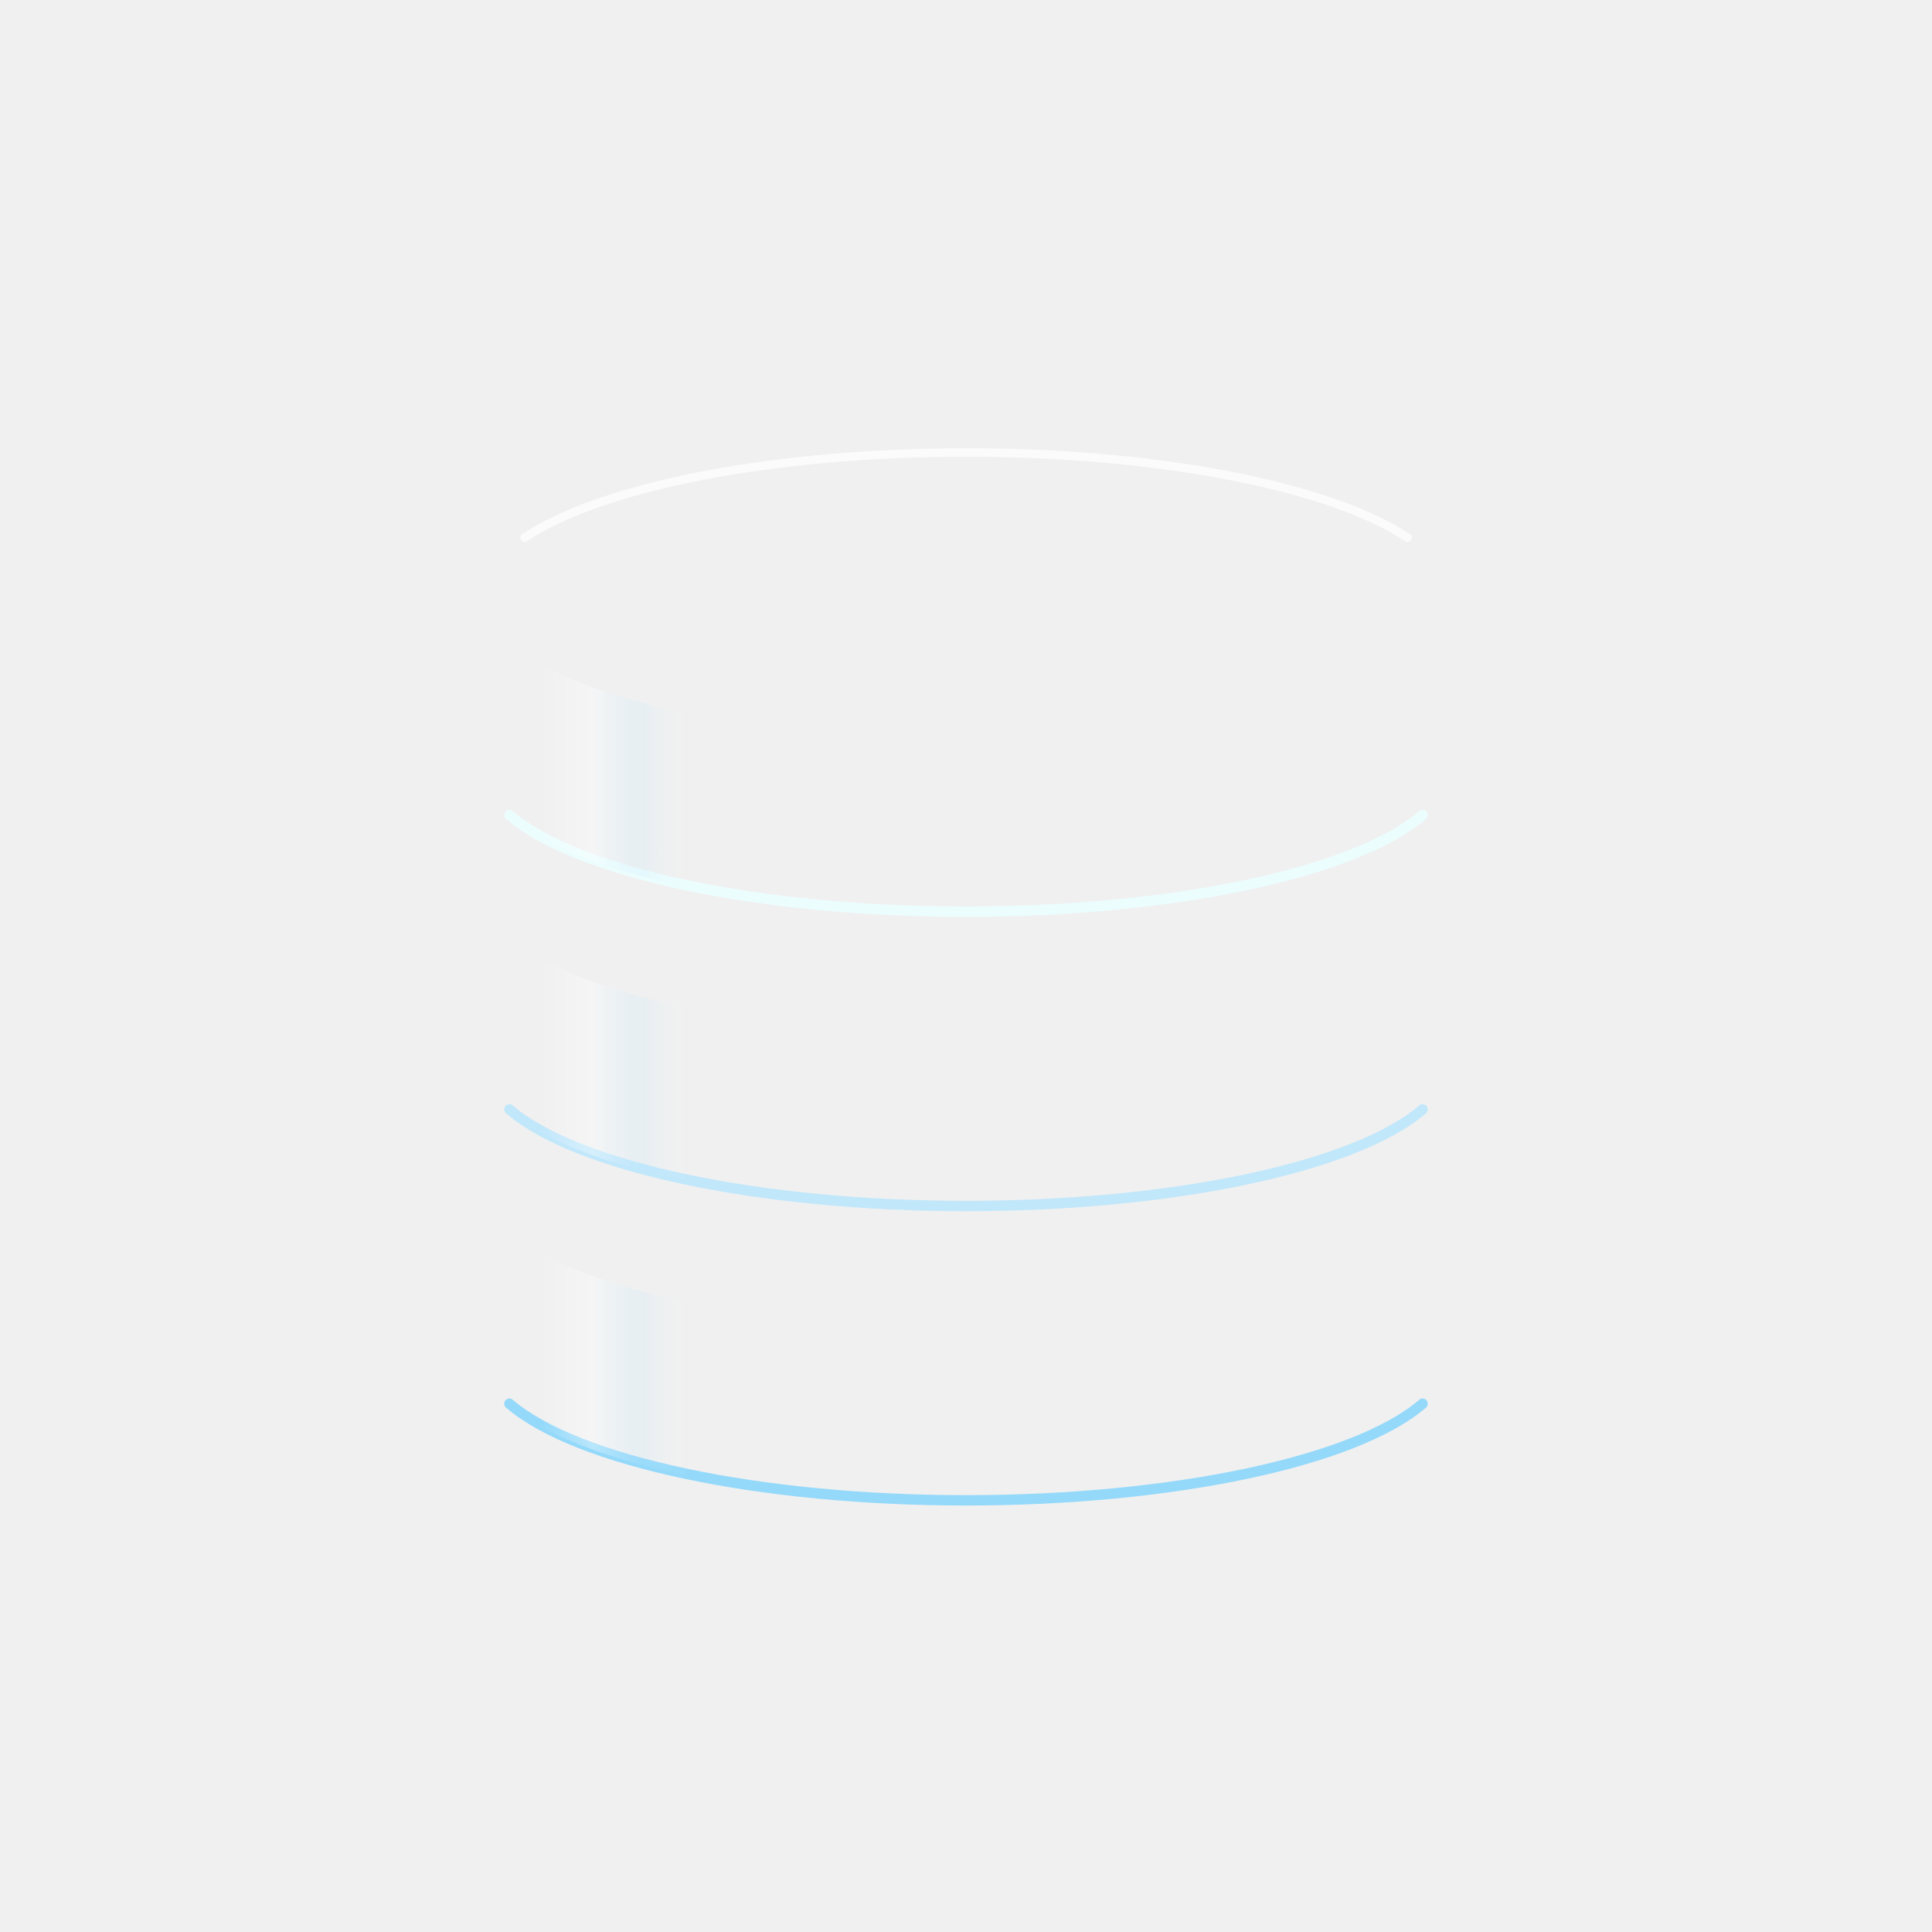
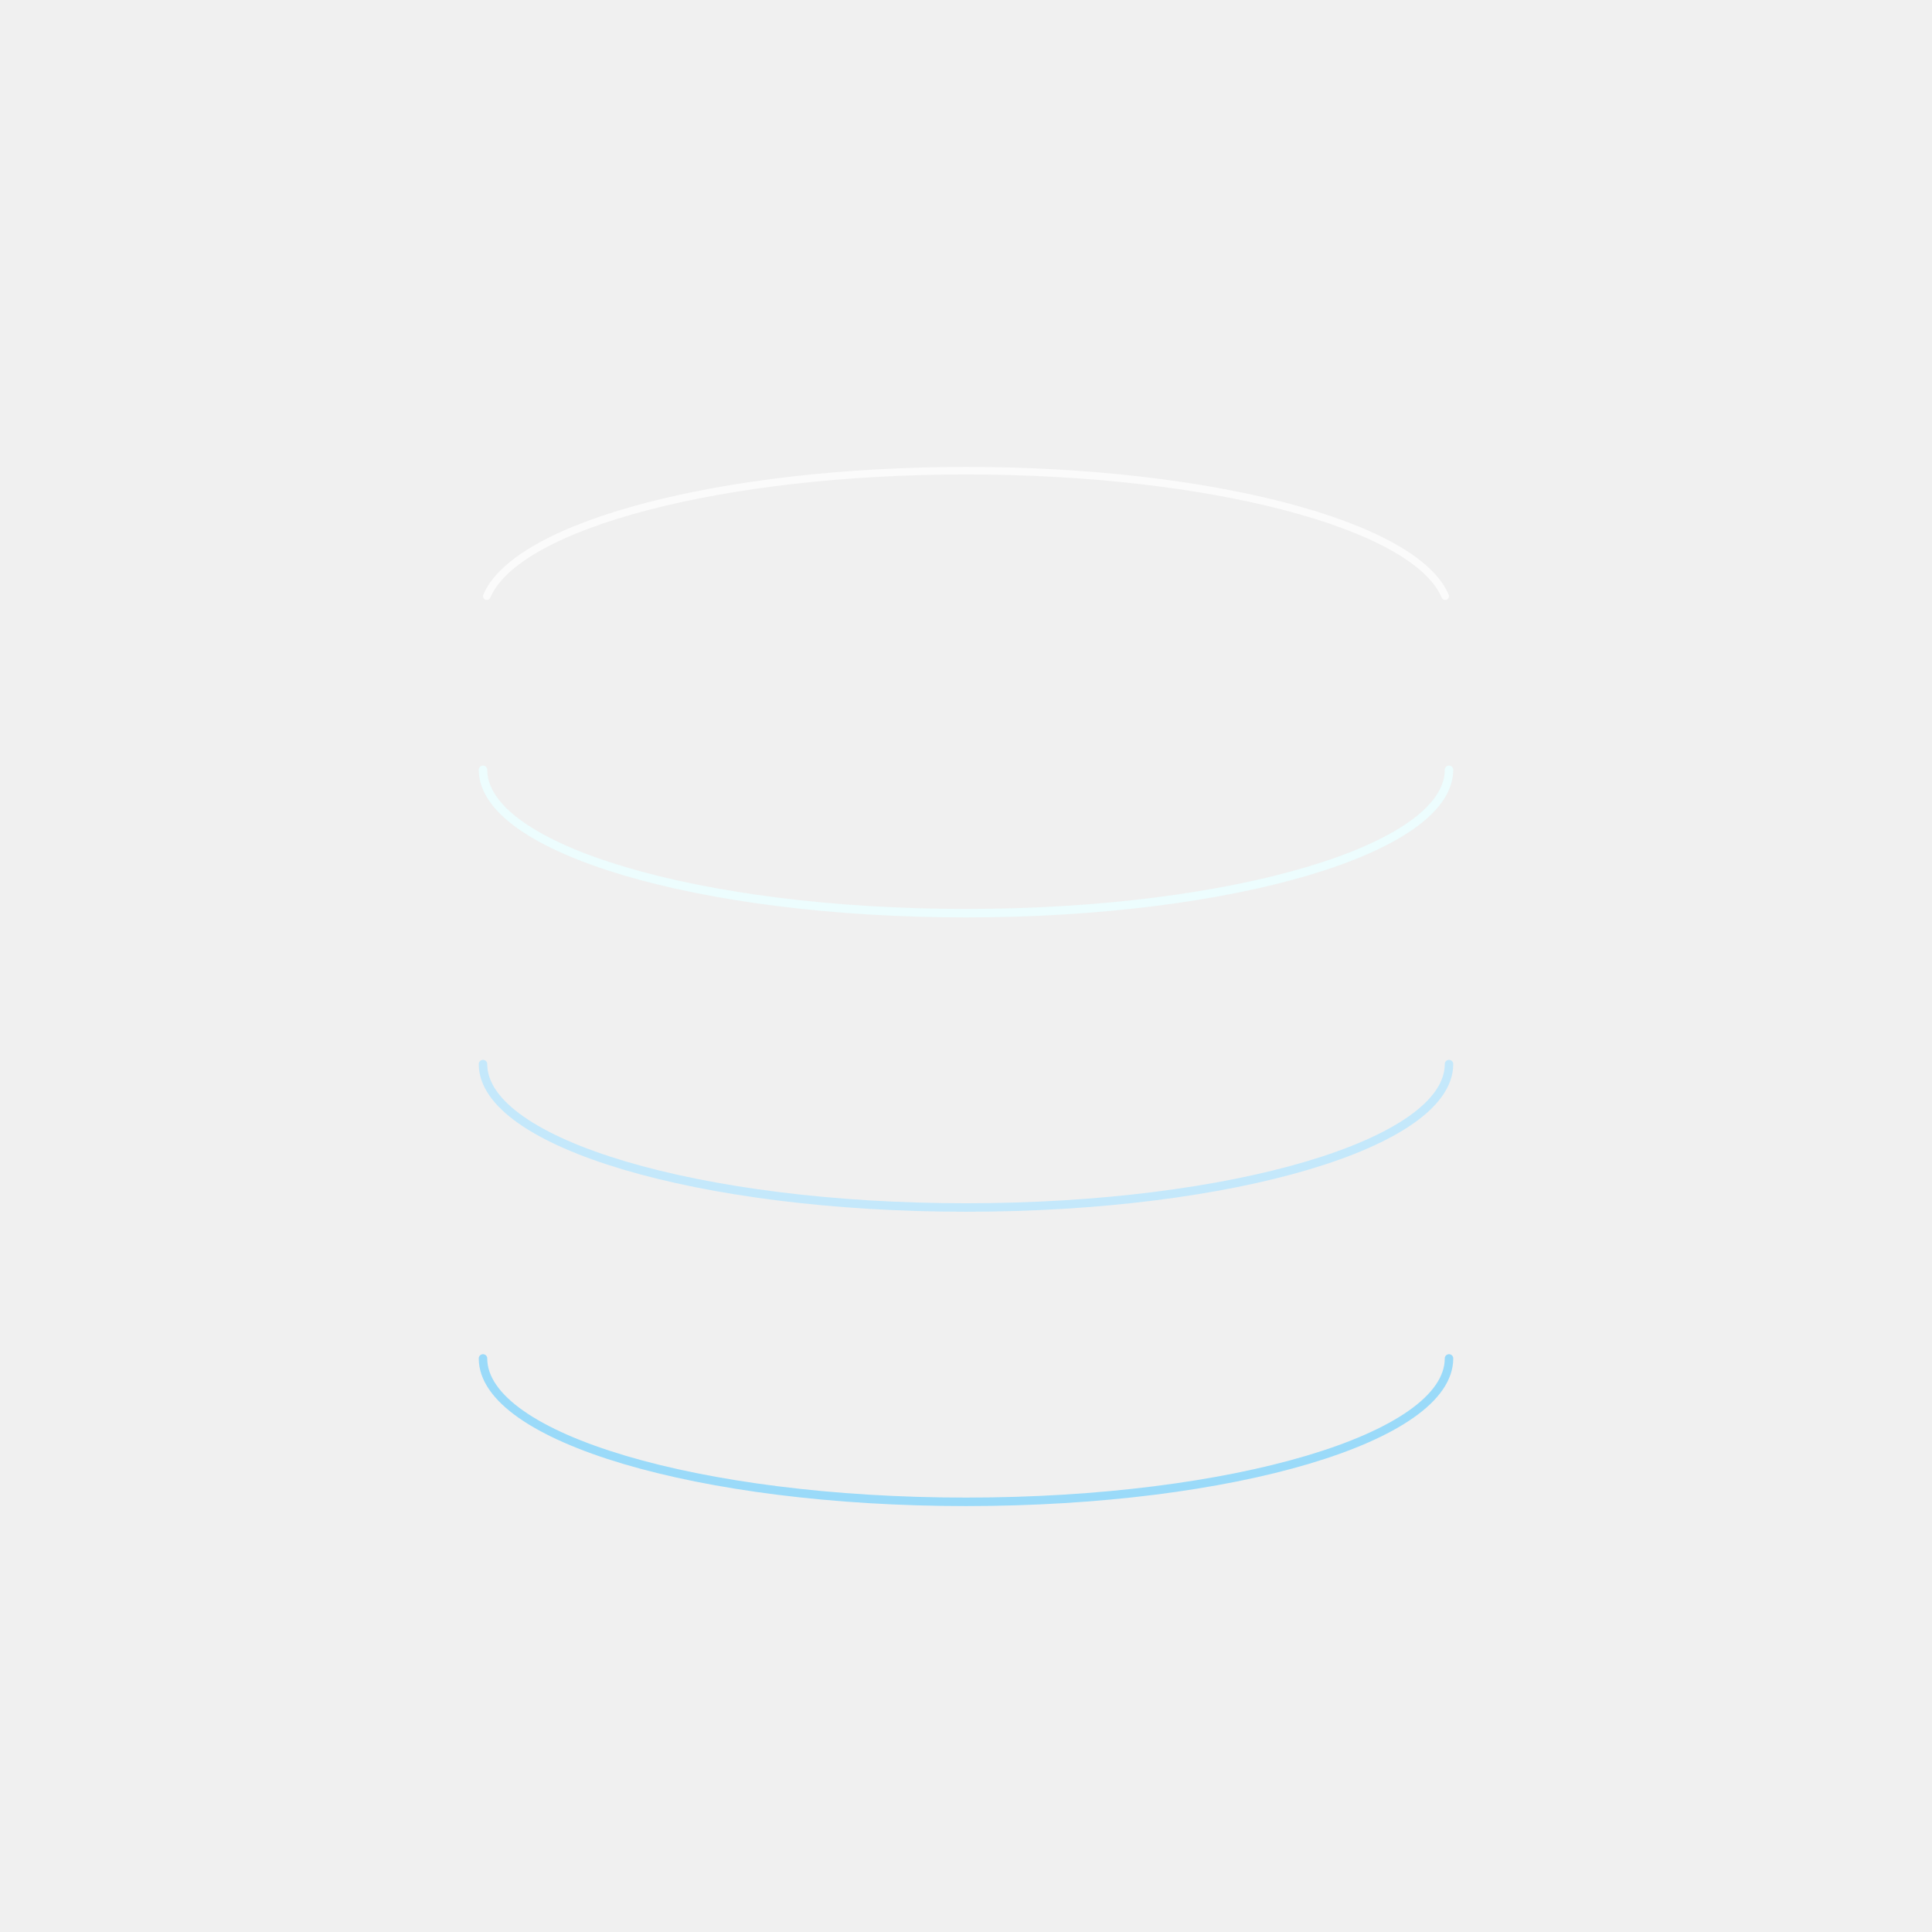
<svg xmlns="http://www.w3.org/2000/svg" viewBox="0 0 1024 1024" width="1024" height="1024">
-   <defs>
-     <linearGradient id="leftSheenH" x1="286" y1="0" x2="366" y2="0" gradientUnits="userSpaceOnUse">
-       <stop offset="0%" stop-color="#FFFFFF" stop-opacity="0.0" />
-       <stop offset="35%" stop-color="#FFFFFF" stop-opacity="0.34" />
-       <stop offset="70%" stop-color="#BAE6FD" stop-opacity="0.16" />
-       <stop offset="100%" stop-color="#FFFFFF" stop-opacity="0.0" />
-     </linearGradient>
-   </defs>
-   <path d="M 278 285 A 256 76 0 0 1 746 285" fill="none" stroke="#FFFFFF" stroke-opacity="0.72" stroke-width="4.5" stroke-linecap="round" />
-   <path d="M 270 432 A 256 76 0 0 0 754 432" fill="none" stroke="#ECFEFF" stroke-opacity="0.92" stroke-width="5.5" stroke-linecap="round" />
-   <path d="M 270 588 A 256 76 0 0 0 754 588" fill="none" stroke="#BAE6FD" stroke-opacity="0.86" stroke-width="5.5" stroke-linecap="round" />
-   <path d="M 270 744 A 256 76 0 0 0 754 744" fill="none" stroke="#7DD3FC" stroke-opacity="0.80" stroke-width="5.5" stroke-linecap="round" />
-   <path d="M 288 353 L 288 445 A 256 76 0 0 0 364 470 L 364 378 A 256 76 0 0 1 288 353 Z" fill="url(#leftSheenH)" />
-   <path d="M 288 509 L 288 601 A 256 76 0 0 0 364 626 L 364 534 A 256 76 0 0 1 288 509 Z" fill="url(#leftSheenH)" />
-   <path d="M 288 665 L 288 757 A 256 76 0 0 0 364 782 L 364 690 A 256 76 0 0 1 288 665 Z" fill="url(#leftSheenH)" />
+   <path d="M 258 316 A 256 76 0 0 1 766 316" fill="none" stroke="#FFFFFF" stroke-opacity="0.72" stroke-width="4" stroke-linecap="round" />
+   <path d="M 256 408 A 256 76 0 0 0 768 408" fill="none" stroke="#ECFEFF" stroke-opacity="0.90" stroke-width="4.5" stroke-linecap="round" />
+   <path d="M 256 564 A 256 76 0 0 0 768 564" fill="none" stroke="#BAE6FD" stroke-opacity="0.82" stroke-width="4.5" stroke-linecap="round" />
+   <path d="M 256 720 A 256 76 0 0 0 768 720" fill="none" stroke="#7DD3FC" stroke-opacity="0.74" stroke-width="4.5" stroke-linecap="round" />
</svg>
